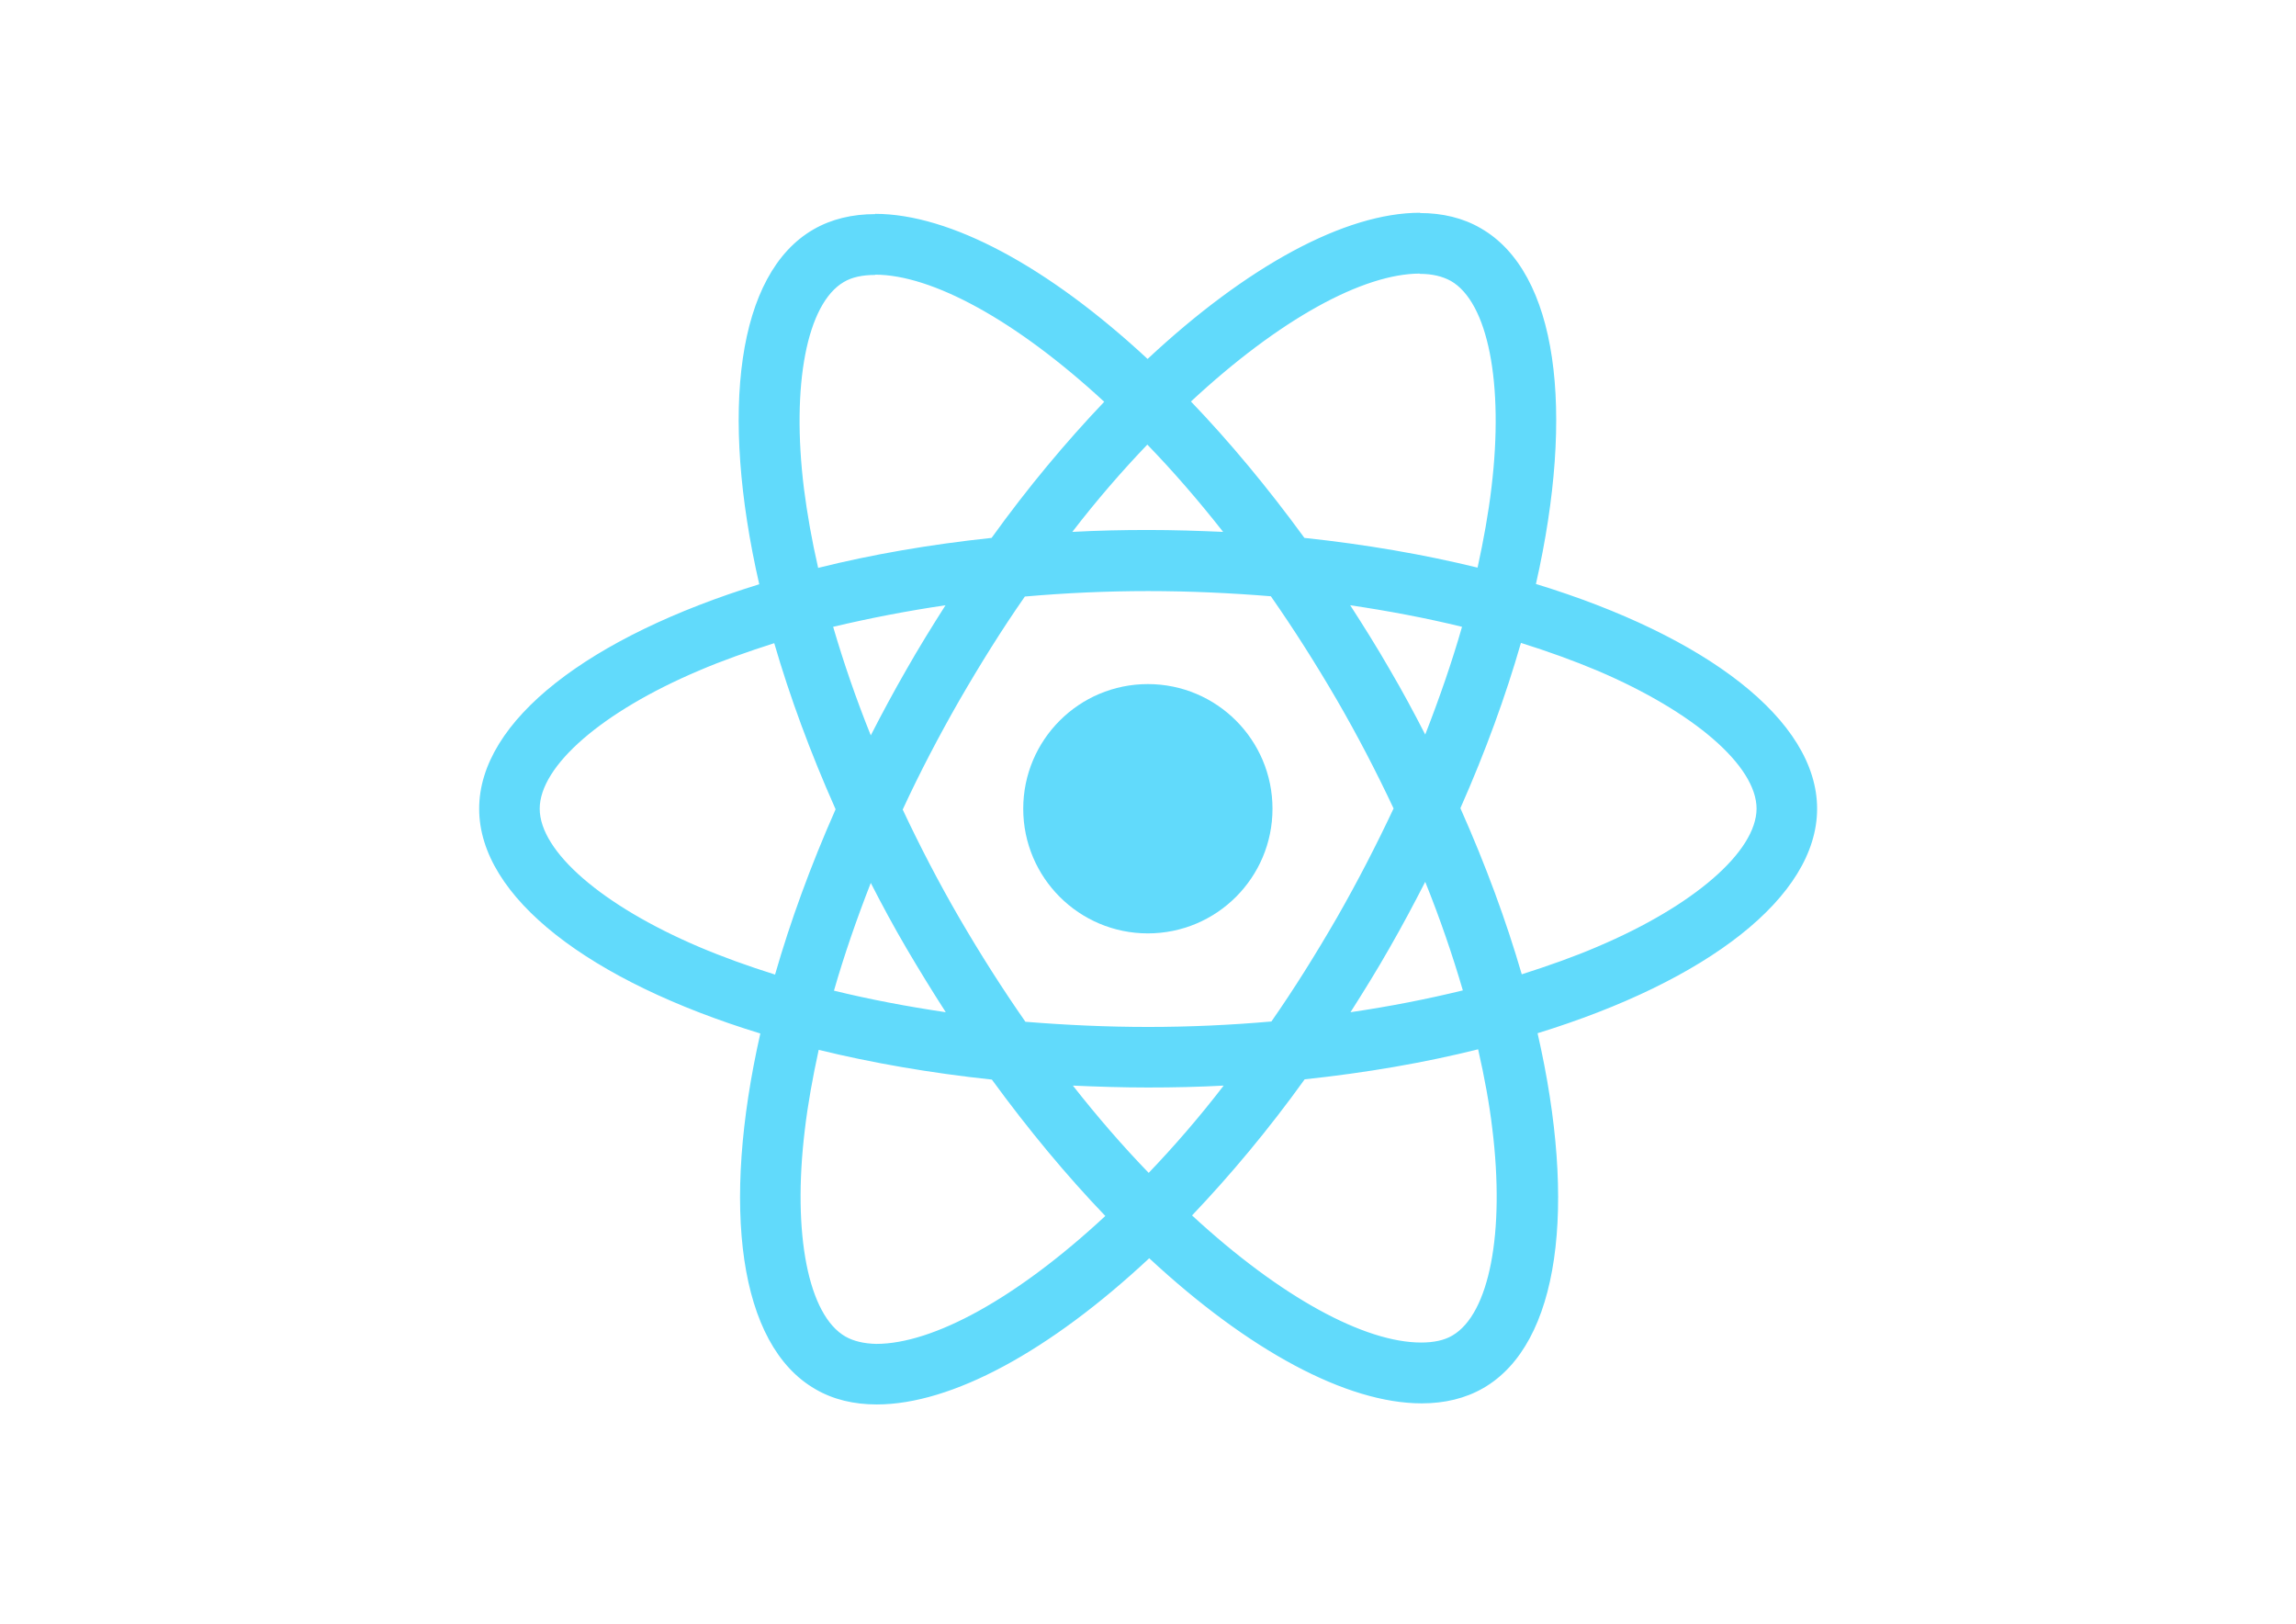
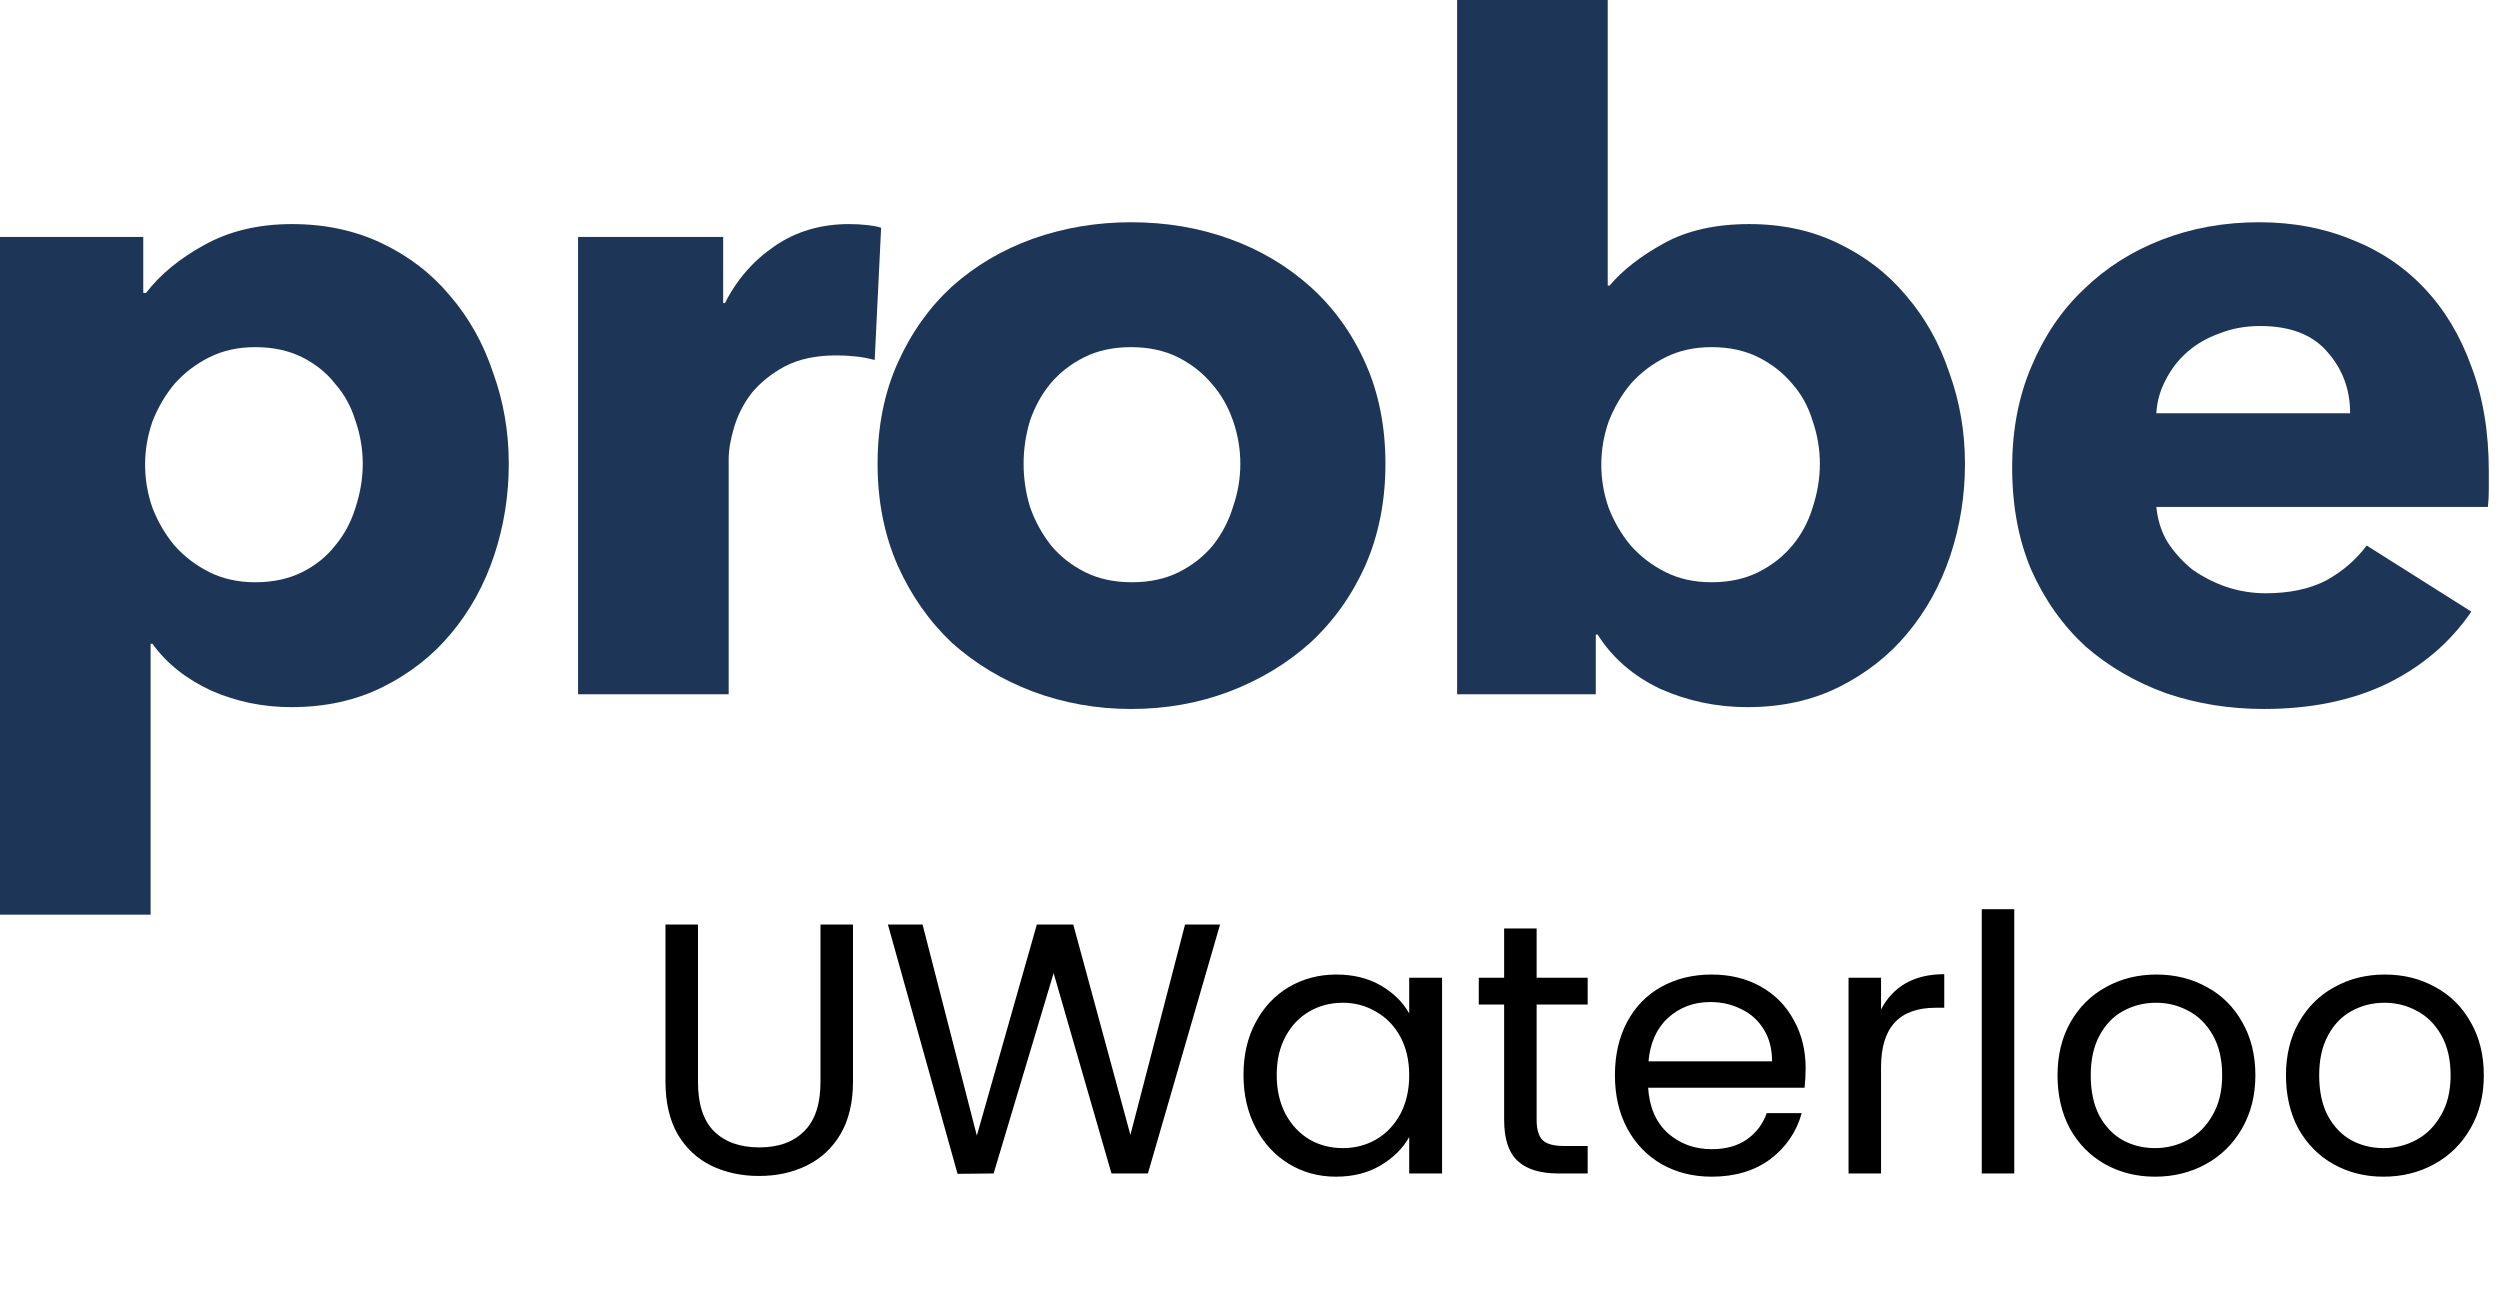
- <svg xmlns="http://www.w3.org/2000/svg" viewBox="0 0 841.9 595.3">
-   <g fill="#61DAFB">
-     <path d="M666.3 296.5c0-32.5-40.7-63.3-103.1-82.4 14.4-63.6 8-114.2-20.2-130.4-6.5-3.8-14.1-5.6-22.4-5.6v22.3c4.6 0 8.3.9 11.4 2.6 13.6 7.8 19.5 37.5 14.9 75.7-1.1 9.4-2.9 19.3-5.1 29.4-19.6-4.8-41-8.5-63.5-10.9-13.5-18.5-27.5-35.3-41.6-50 32.6-30.3 63.2-46.9 84-46.9V78c-27.5 0-63.5 19.6-99.9 53.6-36.4-33.8-72.4-53.2-99.9-53.2v22.3c20.7 0 51.4 16.5 84 46.6-14 14.7-28 31.4-41.3 49.9-22.6 2.4-44 6.1-63.6 11-2.3-10-4-19.7-5.2-29-4.7-38.2 1.1-67.9 14.6-75.8 3-1.8 6.9-2.6 11.5-2.6V78.5c-8.4 0-16 1.8-22.6 5.6-28.1 16.2-34.4 66.7-19.9 130.1-62.2 19.2-102.7 49.9-102.7 82.3 0 32.5 40.7 63.3 103.1 82.4-14.4 63.6-8 114.2 20.2 130.4 6.5 3.8 14.1 5.6 22.5 5.6 27.5 0 63.5-19.6 99.9-53.6 36.4 33.8 72.4 53.2 99.9 53.2 8.4 0 16-1.8 22.6-5.6 28.1-16.2 34.4-66.7 19.9-130.1 62-19.1 102.5-49.9 102.5-82.3zm-130.2-66.7c-3.7 12.9-8.3 26.2-13.5 39.5-4.1-8-8.4-16-13.1-24-4.6-8-9.5-15.8-14.4-23.4 14.2 2.1 27.9 4.7 41 7.9zm-45.8 106.5c-7.8 13.5-15.8 26.3-24.1 38.2-14.9 1.3-30 2-45.2 2-15.1 0-30.2-.7-45-1.9-8.3-11.9-16.4-24.6-24.2-38-7.6-13.1-14.5-26.4-20.8-39.8 6.2-13.4 13.2-26.8 20.7-39.9 7.8-13.5 15.8-26.3 24.1-38.2 14.9-1.3 30-2 45.2-2 15.1 0 30.2.7 45 1.9 8.3 11.9 16.4 24.6 24.2 38 7.6 13.1 14.5 26.4 20.8 39.8-6.3 13.4-13.2 26.8-20.7 39.9zm32.3-13c5.4 13.4 10 26.8 13.8 39.8-13.1 3.2-26.9 5.9-41.2 8 4.9-7.7 9.8-15.6 14.4-23.7 4.6-8 8.9-16.1 13-24.1zM421.2 430c-9.3-9.6-18.6-20.3-27.8-32 9 .4 18.2.7 27.5.7 9.4 0 18.7-.2 27.8-.7-9 11.7-18.3 22.4-27.5 32zm-74.4-58.9c-14.2-2.1-27.9-4.7-41-7.9 3.7-12.9 8.3-26.2 13.5-39.5 4.1 8 8.4 16 13.1 24 4.7 8 9.5 15.8 14.4 23.4zM420.7 163c9.3 9.6 18.6 20.3 27.8 32-9-.4-18.2-.7-27.5-.7-9.4 0-18.7.2-27.8.7 9-11.7 18.3-22.4 27.5-32zm-74 58.9c-4.9 7.7-9.8 15.6-14.4 23.7-4.6 8-8.9 16-13 24-5.4-13.4-10-26.8-13.8-39.8 13.1-3.1 26.9-5.8 41.2-7.9zm-90.5 125.2c-35.4-15.1-58.3-34.9-58.3-50.6 0-15.7 22.9-35.6 58.3-50.6 8.6-3.7 18-7 27.7-10.1 5.7 19.6 13.2 40 22.5 60.9-9.2 20.8-16.6 41.1-22.2 60.6-9.9-3.1-19.3-6.5-28-10.2zM310 490c-13.6-7.8-19.5-37.5-14.9-75.7 1.1-9.4 2.9-19.3 5.1-29.4 19.6 4.8 41 8.5 63.5 10.9 13.5 18.5 27.5 35.3 41.6 50-32.6 30.3-63.2 46.9-84 46.9-4.5-.1-8.3-1-11.3-2.7zm237.2-76.2c4.7 38.2-1.1 67.9-14.6 75.8-3 1.8-6.9 2.6-11.5 2.6-20.7 0-51.4-16.5-84-46.6 14-14.7 28-31.4 41.3-49.9 22.6-2.4 44-6.1 63.6-11 2.3 10.1 4.1 19.8 5.2 29.1zm38.5-66.7c-8.6 3.7-18 7-27.7 10.1-5.7-19.6-13.2-40-22.5-60.9 9.2-20.8 16.6-41.1 22.2-60.6 9.9 3.1 19.3 6.5 28.1 10.2 35.4 15.1 58.3 34.9 58.3 50.6-.1 15.7-23 35.6-58.4 50.6zM320.8 78.4z" />
-     <circle cx="420.9" cy="296.5" r="45.7" />
-     <path d="M520.5 78.1z" />
-   </g>
+ <svg xmlns="http://www.w3.org/2000/svg" width="98" height="51" viewBox="0 0 98 51" fill="none">
+   <path d="M19.944 18.18C19.944 19.428 19.752 20.628 19.368 21.78C18.984 22.932 18.42 23.952 17.676 24.84C16.956 25.704 16.068 26.4 15.012 26.928C13.956 27.456 12.756 27.72 11.412 27.72C10.308 27.72 9.264 27.504 8.28 27.072C7.296 26.616 6.528 26.004 5.976 25.236H5.904V35.856H0V9.288H5.616V11.484H5.724C6.276 10.764 7.032 10.14 7.992 9.612C8.976 9.06 10.128 8.784 11.448 8.784C12.744 8.784 13.92 9.036 14.976 9.54C16.032 10.044 16.92 10.728 17.64 11.592C18.384 12.456 18.948 13.464 19.332 14.616C19.74 15.744 19.944 16.932 19.944 18.18ZM14.22 18.18C14.22 17.604 14.124 17.04 13.932 16.488C13.764 15.936 13.5 15.456 13.14 15.048C12.804 14.616 12.372 14.268 11.844 14.004C11.316 13.74 10.704 13.608 10.008 13.608C9.336 13.608 8.736 13.74 8.208 14.004C7.68 14.268 7.224 14.616 6.84 15.048C6.48 15.48 6.192 15.972 5.976 16.524C5.784 17.076 5.688 17.64 5.688 18.216C5.688 18.792 5.784 19.356 5.976 19.908C6.192 20.46 6.48 20.952 6.84 21.384C7.224 21.816 7.68 22.164 8.208 22.428C8.736 22.692 9.336 22.824 10.008 22.824C10.704 22.824 11.316 22.692 11.844 22.428C12.372 22.164 12.804 21.816 13.14 21.384C13.5 20.952 13.764 20.46 13.932 19.908C14.124 19.332 14.22 18.756 14.22 18.18Z" fill="#1D3557" />
+   <path d="M34.288 14.112C34.024 14.04 33.76 13.992 33.496 13.968C33.256 13.944 33.016 13.932 32.776 13.932C31.984 13.932 31.312 14.076 30.76 14.364C30.232 14.652 29.8 15 29.464 15.408C29.152 15.816 28.924 16.26 28.78 16.74C28.636 17.22 28.564 17.64 28.564 18V27.216H22.66V9.288H28.348V11.88H28.42C28.876 10.968 29.524 10.224 30.364 9.648C31.204 9.072 32.176 8.784 33.28 8.784C33.52 8.784 33.748 8.796 33.964 8.82C34.204 8.844 34.396 8.88 34.54 8.928L34.288 14.112Z" fill="#1D3557" />
+   <path d="M54.309 18.18C54.309 19.644 54.045 20.976 53.517 22.176C52.989 23.352 52.269 24.36 51.357 25.2C50.445 26.016 49.389 26.652 48.189 27.108C46.989 27.564 45.705 27.792 44.337 27.792C42.993 27.792 41.709 27.564 40.485 27.108C39.285 26.652 38.229 26.016 37.317 25.2C36.429 24.36 35.721 23.352 35.193 22.176C34.665 20.976 34.401 19.644 34.401 18.18C34.401 16.716 34.665 15.396 35.193 14.22C35.721 13.044 36.429 12.048 37.317 11.232C38.229 10.416 39.285 9.792 40.485 9.36C41.709 8.928 42.993 8.712 44.337 8.712C45.705 8.712 46.989 8.928 48.189 9.36C49.389 9.792 50.445 10.416 51.357 11.232C52.269 12.048 52.989 13.044 53.517 14.22C54.045 15.396 54.309 16.716 54.309 18.18ZM48.621 18.18C48.621 17.604 48.525 17.04 48.333 16.488C48.141 15.936 47.865 15.456 47.505 15.048C47.145 14.616 46.701 14.268 46.173 14.004C45.645 13.74 45.033 13.608 44.337 13.608C43.641 13.608 43.029 13.74 42.501 14.004C41.973 14.268 41.529 14.616 41.169 15.048C40.833 15.456 40.569 15.936 40.377 16.488C40.209 17.04 40.125 17.604 40.125 18.18C40.125 18.756 40.209 19.32 40.377 19.872C40.569 20.424 40.845 20.928 41.205 21.384C41.565 21.816 42.009 22.164 42.537 22.428C43.065 22.692 43.677 22.824 44.373 22.824C45.069 22.824 45.681 22.692 46.209 22.428C46.737 22.164 47.181 21.816 47.541 21.384C47.901 20.928 48.165 20.424 48.333 19.872C48.525 19.32 48.621 18.756 48.621 18.18Z" fill="#1D3557" />
+   <path d="M77.027 18.18C77.027 19.428 76.835 20.628 76.451 21.78C76.067 22.932 75.503 23.952 74.759 24.84C74.039 25.704 73.151 26.4 72.095 26.928C71.039 27.456 69.839 27.72 68.495 27.72C67.295 27.72 66.155 27.48 65.075 27C64.019 26.496 63.203 25.788 62.627 24.876H62.555V27.216H57.119V0H63.023V11.196H63.095C63.599 10.596 64.307 10.044 65.219 9.54C66.131 9.036 67.247 8.784 68.567 8.784C69.863 8.784 71.027 9.036 72.059 9.54C73.115 10.044 74.003 10.728 74.723 11.592C75.467 12.456 76.031 13.464 76.415 14.616C76.823 15.744 77.027 16.932 77.027 18.18ZM71.339 18.18C71.339 17.604 71.243 17.04 71.051 16.488C70.883 15.936 70.619 15.456 70.259 15.048C69.899 14.616 69.455 14.268 68.927 14.004C68.399 13.74 67.787 13.608 67.091 13.608C66.419 13.608 65.819 13.74 65.291 14.004C64.763 14.268 64.307 14.616 63.923 15.048C63.563 15.48 63.275 15.972 63.059 16.524C62.867 17.076 62.771 17.64 62.771 18.216C62.771 18.792 62.867 19.356 63.059 19.908C63.275 20.46 63.563 20.952 63.923 21.384C64.307 21.816 64.763 22.164 65.291 22.428C65.819 22.692 66.419 22.824 67.091 22.824C67.787 22.824 68.399 22.692 68.927 22.428C69.455 22.164 69.899 21.816 70.259 21.384C70.619 20.952 70.883 20.46 71.051 19.908C71.243 19.332 71.339 18.756 71.339 18.18Z" fill="#1D3557" />
+   <path d="M92.125 16.2C92.125 15.264 91.825 14.46 91.225 13.788C90.649 13.116 89.773 12.78 88.597 12.78C88.021 12.78 87.493 12.876 87.013 13.068C86.533 13.236 86.113 13.476 85.753 13.788C85.393 14.1 85.105 14.472 84.889 14.904C84.673 15.312 84.553 15.744 84.529 16.2H92.125ZM97.561 18.468C97.561 18.708 97.561 18.948 97.561 19.188C97.561 19.428 97.549 19.656 97.525 19.872H84.529C84.577 20.376 84.721 20.832 84.961 21.24C85.225 21.648 85.549 22.008 85.933 22.32C86.341 22.608 86.785 22.836 87.265 23.004C87.769 23.172 88.285 23.256 88.813 23.256C89.749 23.256 90.541 23.088 91.189 22.752C91.837 22.392 92.365 21.936 92.773 21.384L96.877 23.976C96.037 25.2 94.921 26.148 93.529 26.82C92.161 27.468 90.565 27.792 88.741 27.792C87.397 27.792 86.125 27.588 84.925 27.18C83.725 26.748 82.669 26.136 81.757 25.344C80.869 24.528 80.161 23.532 79.633 22.356C79.129 21.18 78.877 19.836 78.877 18.324C78.877 16.86 79.129 15.54 79.633 14.364C80.137 13.164 80.821 12.156 81.685 11.34C82.549 10.5 83.569 9.852 84.745 9.396C85.921 8.94 87.193 8.712 88.561 8.712C89.881 8.712 91.093 8.94 92.197 9.396C93.301 9.828 94.249 10.464 95.041 11.304C95.833 12.144 96.445 13.164 96.877 14.364C97.333 15.564 97.561 16.932 97.561 18.468Z" fill="#1D3557" />
+   <path d="M27.361 36.242V42.416C27.361 43.284 27.571 43.928 27.991 44.348C28.42 44.768 29.013 44.978 29.769 44.978C30.516 44.978 31.099 44.768 31.519 44.348C31.948 43.928 32.163 43.284 32.163 42.416V36.242H33.437V42.402C33.437 43.214 33.274 43.9 32.947 44.46C32.62 45.011 32.177 45.421 31.617 45.692C31.066 45.963 30.446 46.098 29.755 46.098C29.064 46.098 28.439 45.963 27.879 45.692C27.328 45.421 26.89 45.011 26.563 44.46C26.246 43.9 26.087 43.214 26.087 42.402V36.242H27.361ZM47.826 36.242L44.998 46H43.57L41.302 38.146L38.95 46L37.536 46.014L34.806 36.242H36.164L38.292 44.516L40.644 36.242H42.072L44.312 44.488L46.454 36.242H47.826ZM48.745 42.136C48.745 41.352 48.903 40.666 49.221 40.078C49.538 39.481 49.972 39.019 50.523 38.692C51.083 38.365 51.703 38.202 52.385 38.202C53.057 38.202 53.64 38.347 54.135 38.636C54.629 38.925 54.998 39.289 55.241 39.728V38.328H56.529V46H55.241V44.572C54.989 45.02 54.611 45.393 54.107 45.692C53.612 45.981 53.033 46.126 52.371 46.126C51.689 46.126 51.073 45.958 50.523 45.622C49.972 45.286 49.538 44.815 49.221 44.208C48.903 43.601 48.745 42.911 48.745 42.136ZM55.241 42.15C55.241 41.571 55.124 41.067 54.891 40.638C54.657 40.209 54.34 39.882 53.939 39.658C53.547 39.425 53.113 39.308 52.637 39.308C52.161 39.308 51.727 39.42 51.335 39.644C50.943 39.868 50.63 40.195 50.397 40.624C50.163 41.053 50.047 41.557 50.047 42.136C50.047 42.724 50.163 43.237 50.397 43.676C50.63 44.105 50.943 44.437 51.335 44.67C51.727 44.894 52.161 45.006 52.637 45.006C53.113 45.006 53.547 44.894 53.939 44.67C54.34 44.437 54.657 44.105 54.891 43.676C55.124 43.237 55.241 42.729 55.241 42.15ZM60.236 39.378V43.9C60.236 44.273 60.315 44.539 60.474 44.698C60.632 44.847 60.907 44.922 61.3 44.922H62.237V46H61.09C60.38 46 59.848 45.837 59.493 45.51C59.139 45.183 58.962 44.647 58.962 43.9V39.378H57.968V38.328H58.962V36.396H60.236V38.328H62.237V39.378H60.236ZM70.781 41.87C70.781 42.113 70.767 42.369 70.739 42.64H64.607C64.654 43.396 64.91 43.989 65.377 44.418C65.853 44.838 66.427 45.048 67.099 45.048C67.65 45.048 68.107 44.922 68.471 44.67C68.844 44.409 69.106 44.063 69.255 43.634H70.627C70.422 44.371 70.011 44.973 69.395 45.44C68.779 45.897 68.014 46.126 67.099 46.126C66.371 46.126 65.718 45.963 65.139 45.636C64.57 45.309 64.122 44.847 63.795 44.25C63.468 43.643 63.305 42.943 63.305 42.15C63.305 41.357 63.464 40.661 63.781 40.064C64.099 39.467 64.542 39.009 65.111 38.692C65.69 38.365 66.353 38.202 67.099 38.202C67.827 38.202 68.471 38.361 69.031 38.678C69.591 38.995 70.02 39.434 70.319 39.994C70.627 40.545 70.781 41.17 70.781 41.87ZM69.465 41.604C69.465 41.119 69.358 40.703 69.143 40.358C68.928 40.003 68.635 39.737 68.261 39.56C67.897 39.373 67.491 39.28 67.043 39.28C66.399 39.28 65.849 39.485 65.391 39.896C64.943 40.307 64.686 40.876 64.621 41.604H69.465ZM73.737 39.574C73.961 39.135 74.278 38.795 74.689 38.552C75.109 38.309 75.617 38.188 76.215 38.188V39.504H75.879C74.451 39.504 73.737 40.279 73.737 41.828V46H72.463V38.328H73.737V39.574ZM78.959 35.64V46H77.685V35.64H78.959ZM84.477 46.126C83.758 46.126 83.105 45.963 82.517 45.636C81.938 45.309 81.481 44.847 81.145 44.25C80.818 43.643 80.655 42.943 80.655 42.15C80.655 41.366 80.823 40.675 81.159 40.078C81.504 39.471 81.971 39.009 82.559 38.692C83.147 38.365 83.805 38.202 84.533 38.202C85.261 38.202 85.919 38.365 86.507 38.692C87.095 39.009 87.557 39.467 87.893 40.064C88.238 40.661 88.411 41.357 88.411 42.15C88.411 42.943 88.233 43.643 87.879 44.25C87.533 44.847 87.062 45.309 86.465 45.636C85.867 45.963 85.205 46.126 84.477 46.126ZM84.477 45.006C84.934 45.006 85.363 44.899 85.765 44.684C86.166 44.469 86.488 44.147 86.731 43.718C86.983 43.289 87.109 42.766 87.109 42.15C87.109 41.534 86.987 41.011 86.745 40.582C86.502 40.153 86.185 39.835 85.793 39.63C85.401 39.415 84.976 39.308 84.519 39.308C84.052 39.308 83.623 39.415 83.231 39.63C82.848 39.835 82.54 40.153 82.307 40.582C82.073 41.011 81.957 41.534 81.957 42.15C81.957 42.775 82.069 43.303 82.293 43.732C82.526 44.161 82.834 44.483 83.217 44.698C83.599 44.903 84.019 45.006 84.477 45.006ZM93.432 46.126C92.713 46.126 92.06 45.963 91.472 45.636C90.893 45.309 90.436 44.847 90.1 44.25C89.773 43.643 89.61 42.943 89.61 42.15C89.61 41.366 89.778 40.675 90.114 40.078C90.459 39.471 90.926 39.009 91.514 38.692C92.102 38.365 92.76 38.202 93.488 38.202C94.216 38.202 94.874 38.365 95.462 38.692C96.05 39.009 96.512 39.467 96.848 40.064C97.193 40.661 97.366 41.357 97.366 42.15C97.366 42.943 97.189 43.643 96.834 44.25C96.489 44.847 96.017 45.309 95.42 45.636C94.823 45.963 94.16 46.126 93.432 46.126ZM93.432 45.006C93.889 45.006 94.319 44.899 94.72 44.684C95.121 44.469 95.443 44.147 95.686 43.718C95.938 43.289 96.064 42.766 96.064 42.15C96.064 41.534 95.942 41.011 95.7 40.582C95.457 40.153 95.14 39.835 94.748 39.63C94.356 39.415 93.931 39.308 93.474 39.308C93.007 39.308 92.578 39.415 92.186 39.63C91.803 39.835 91.495 40.153 91.262 40.582C91.028 41.011 90.912 41.534 90.912 42.15C90.912 42.775 91.024 43.303 91.248 43.732C91.481 44.161 91.789 44.483 92.172 44.698C92.555 44.903 92.975 45.006 93.432 45.006Z" fill="black" />
</svg>
